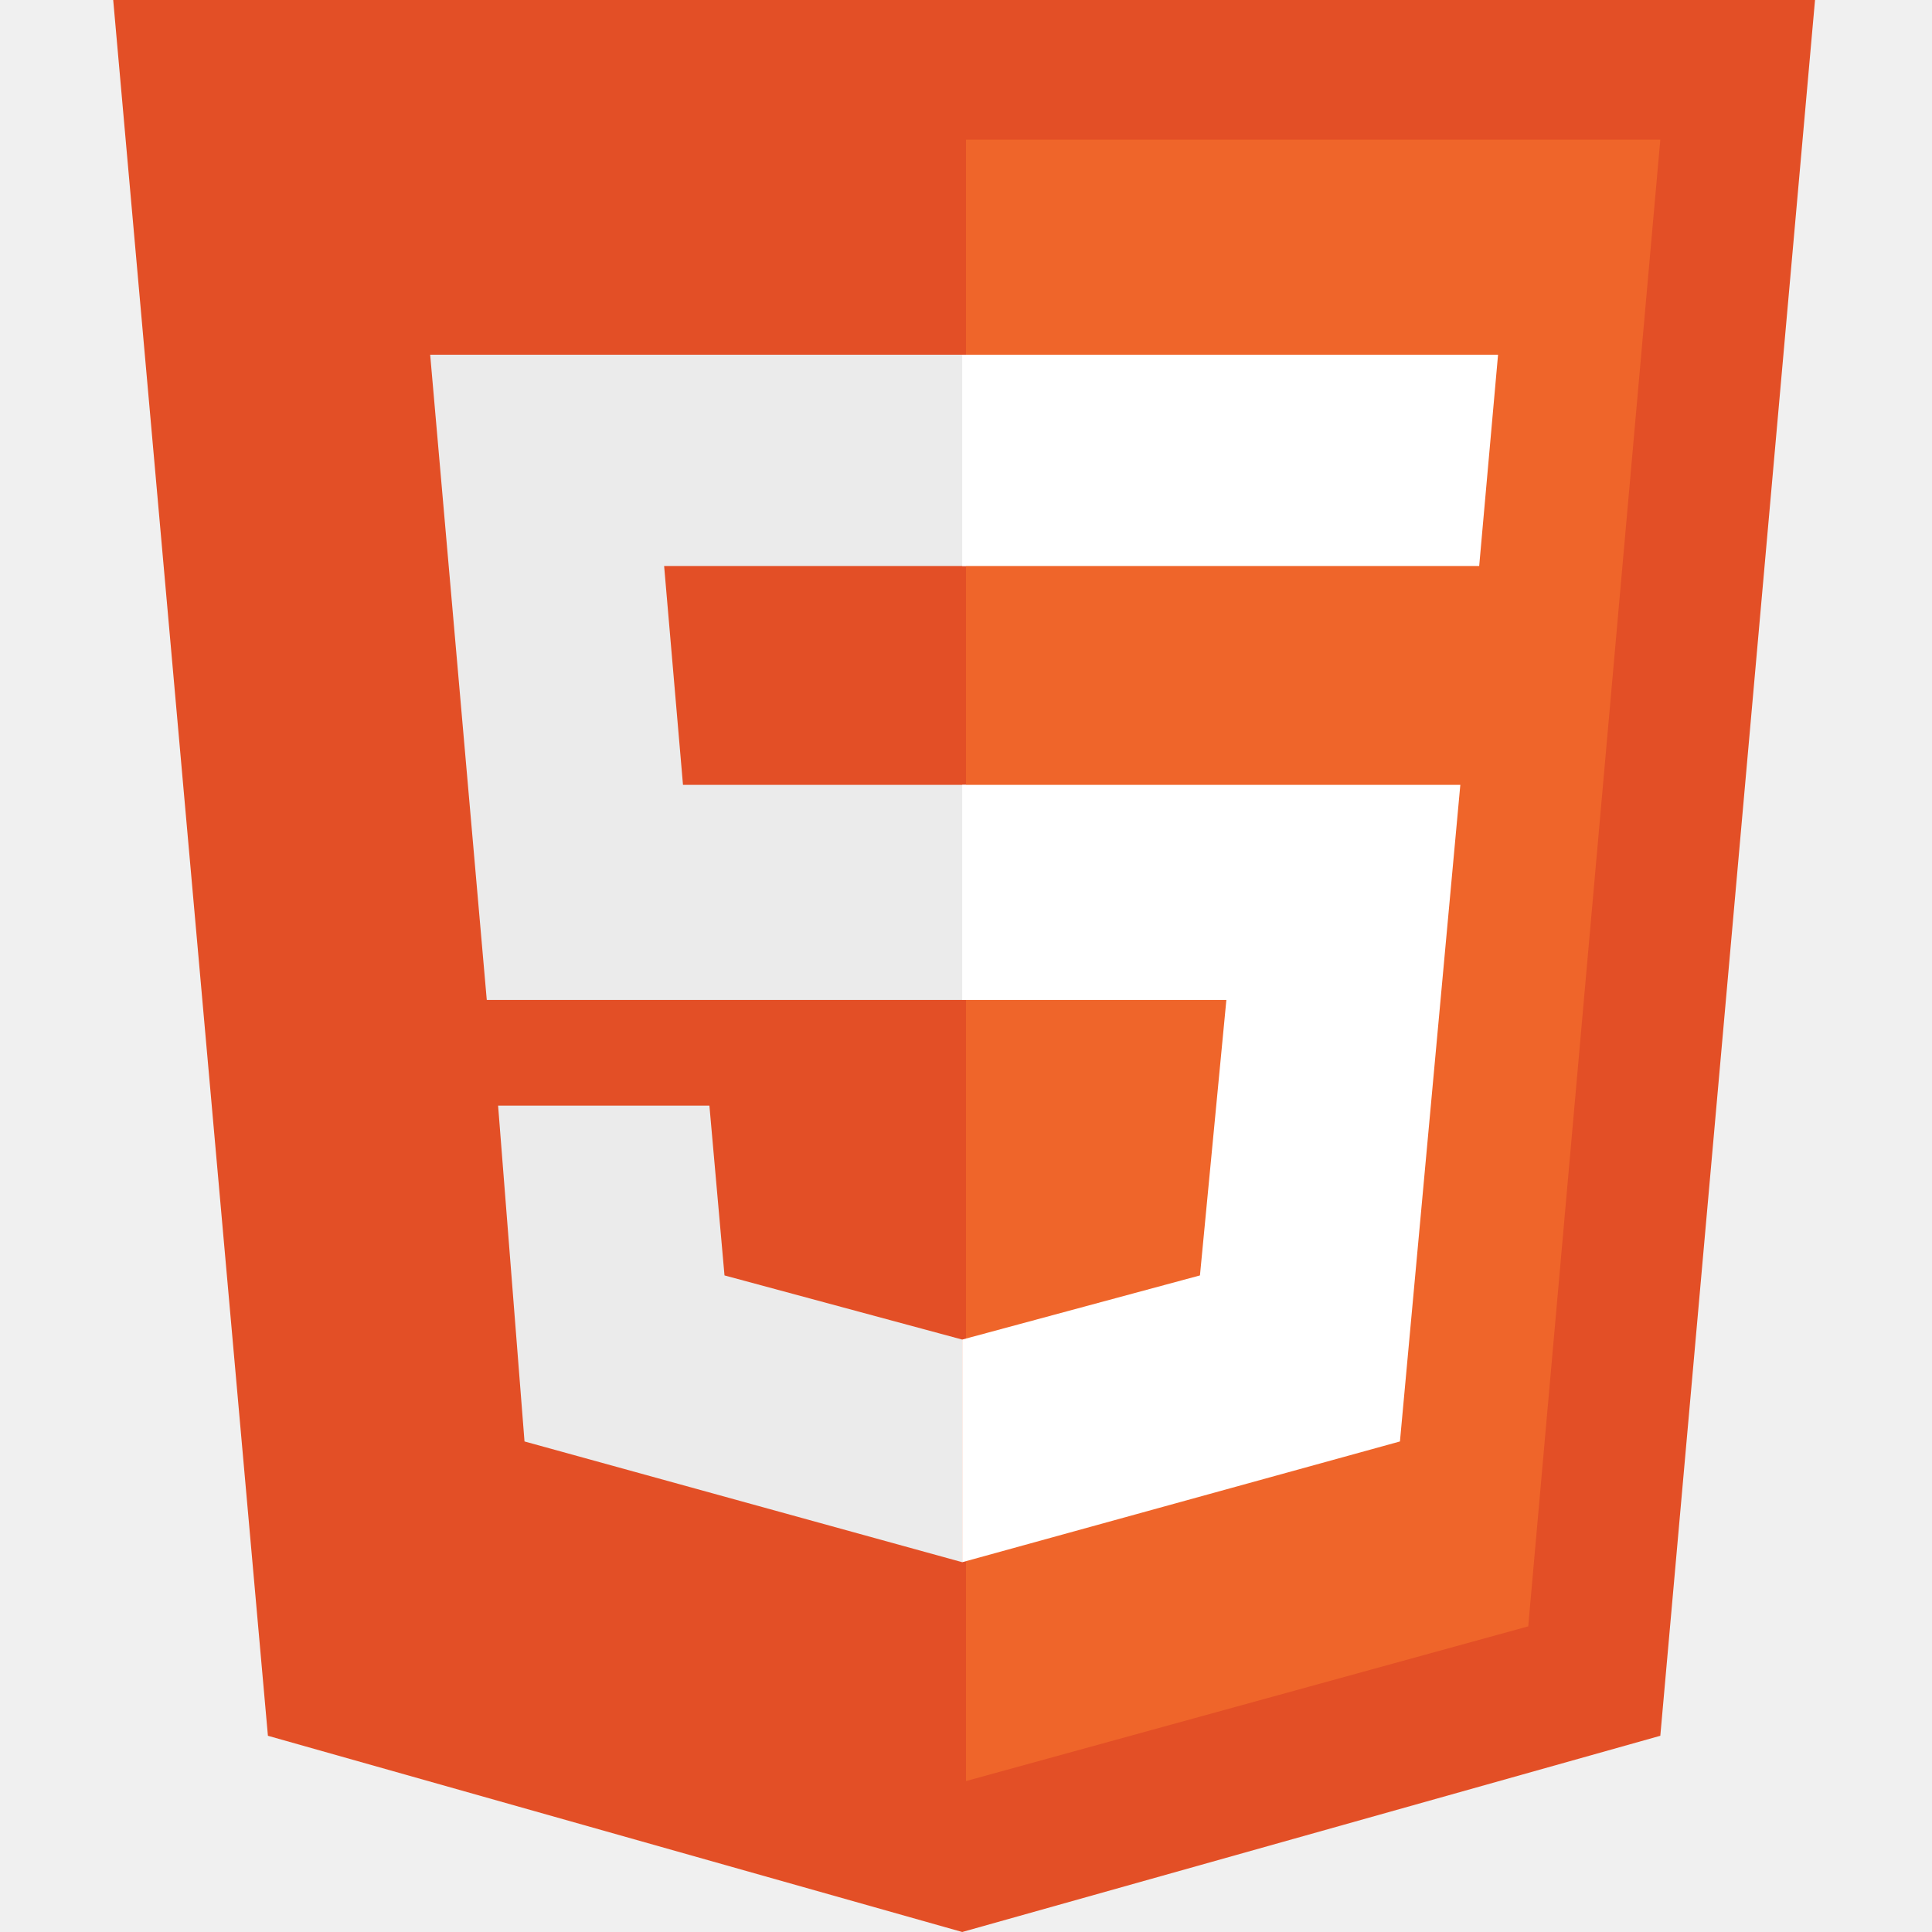
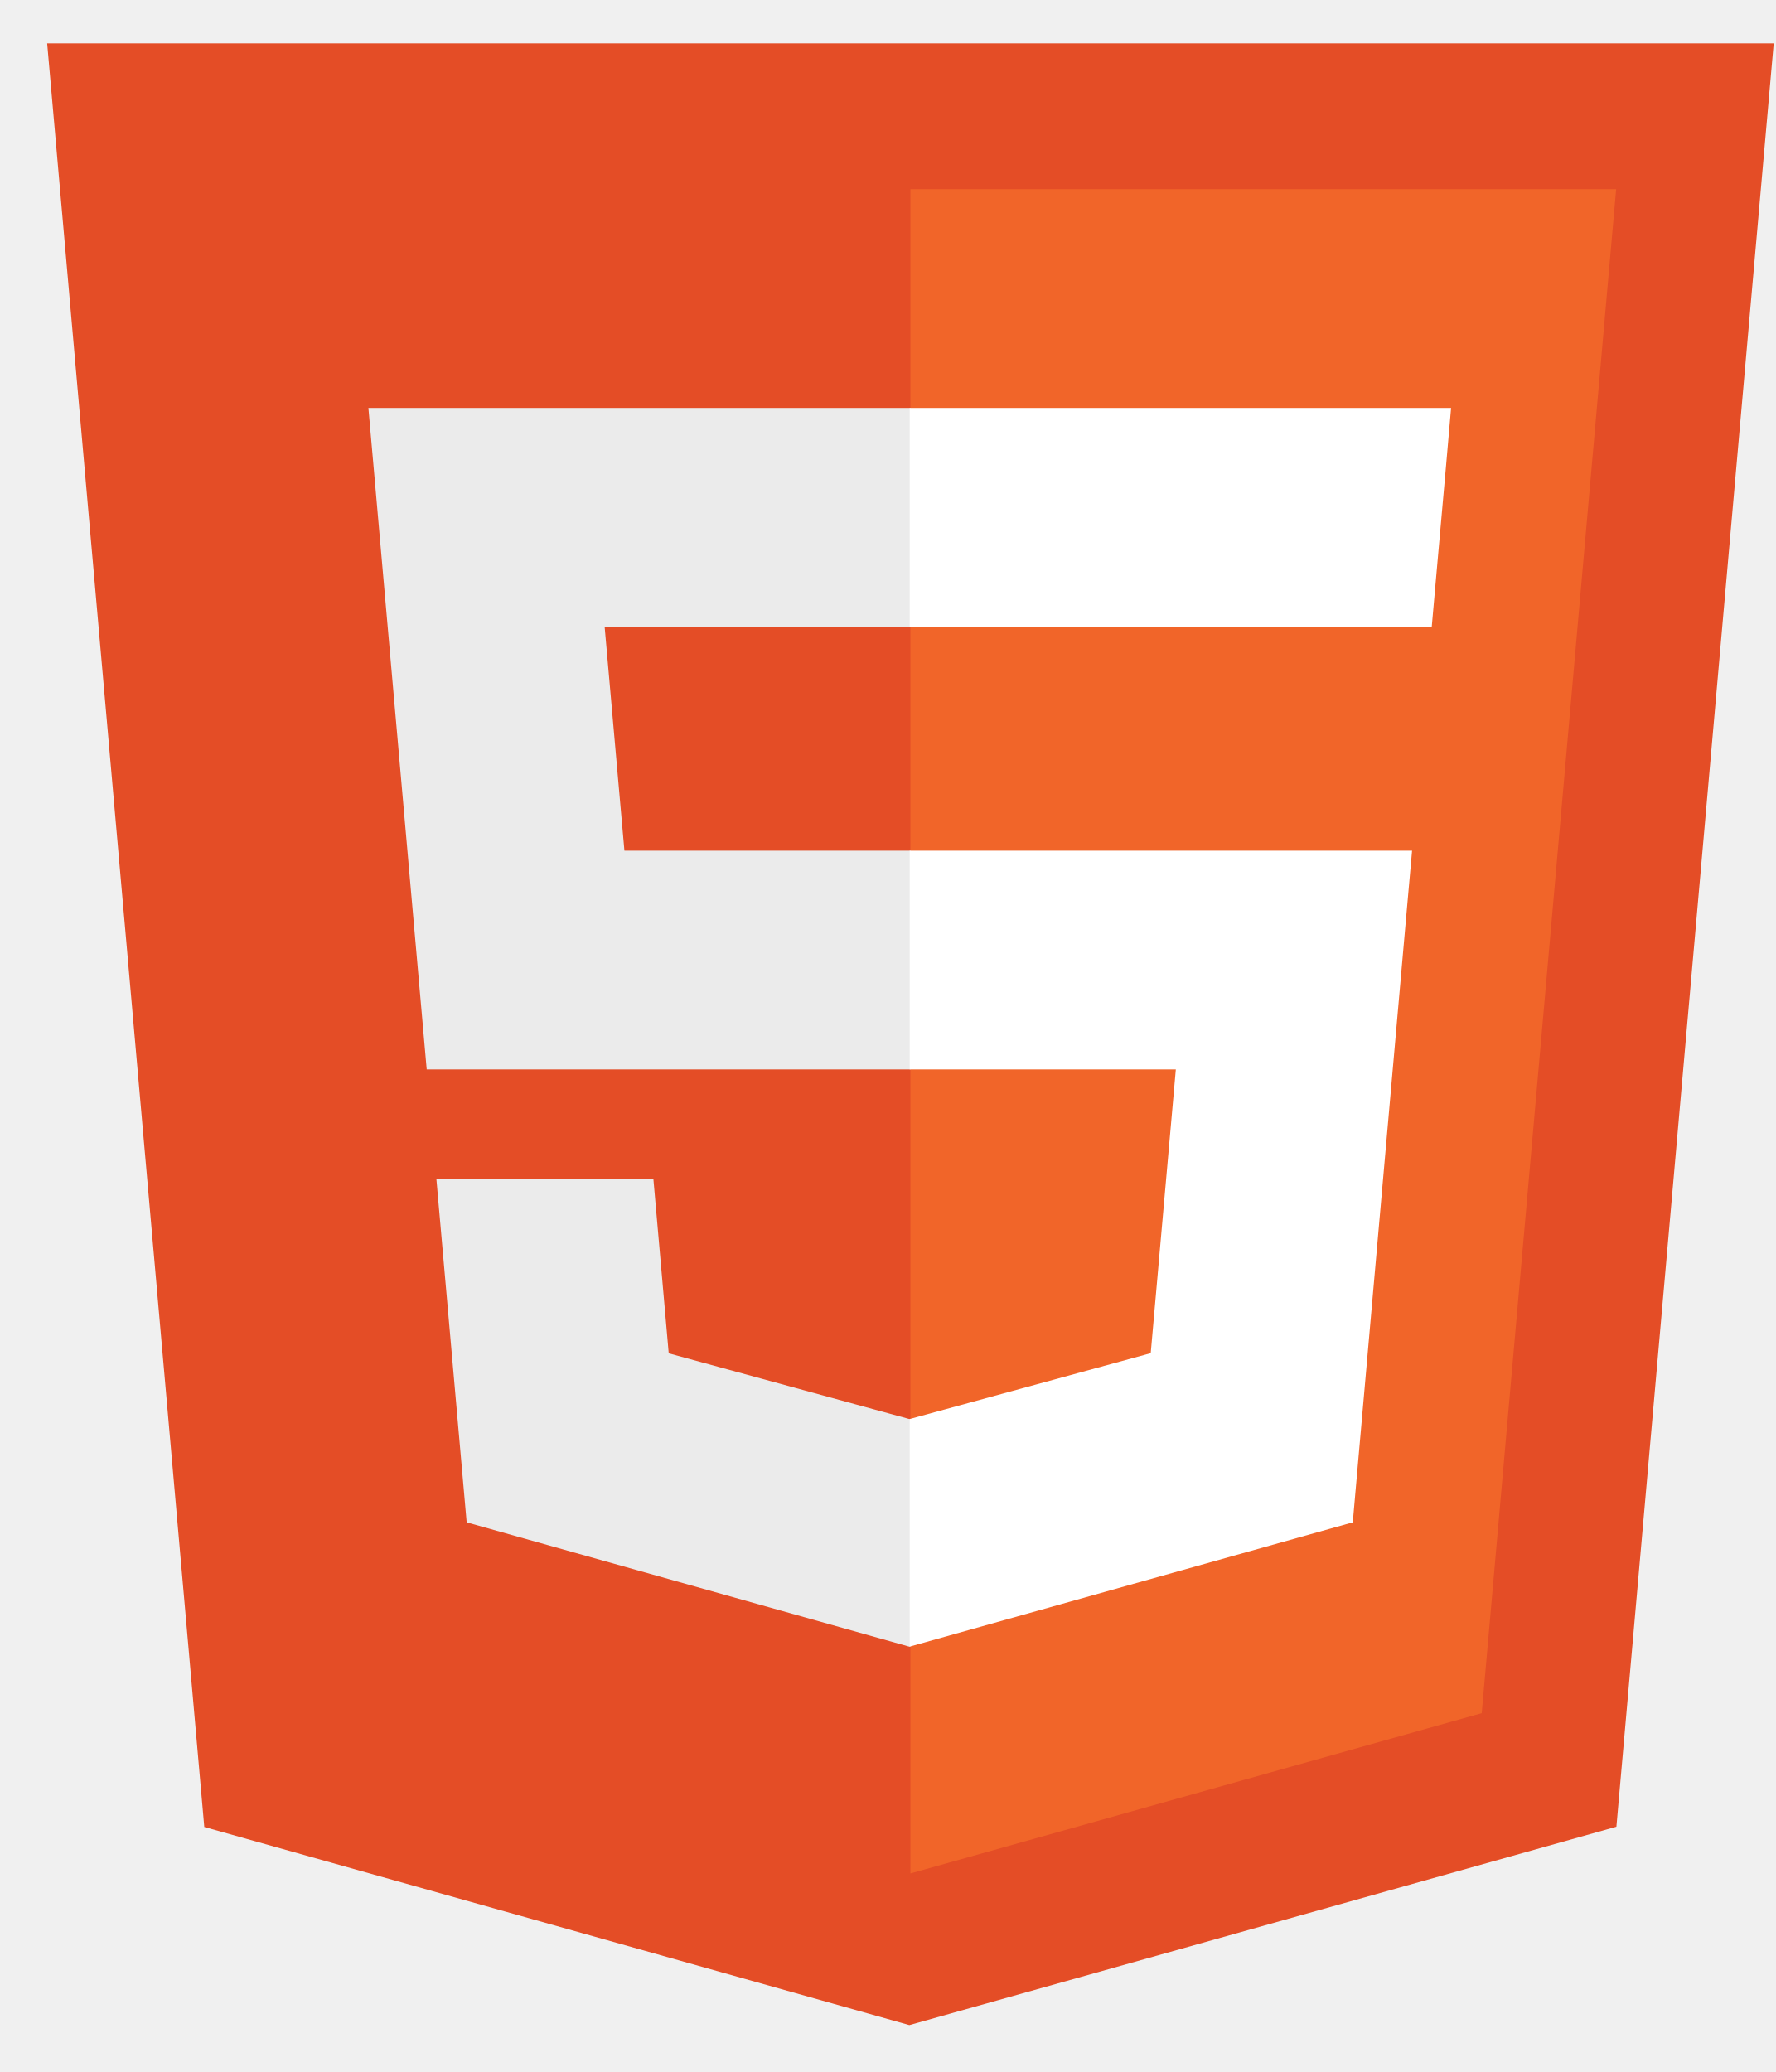
- <svg xmlns="http://www.w3.org/2000/svg" aria-label="HTML5" viewBox="0 0 512 512">
-   <path fill="#e34f26" d="M71 460L30 0h451l-41 460-185 52" />
-   <path fill="#ef652a" d="M256 472l149-41 35-394H256" />
-   <path fill="#ebebeb" d="M256 208h-75l-5-58h80V94H114l15 171h127zm-1 147l-63-17-4-45h-56l7 89 116 32z" />
-   <path fill="#fff" d="M255 208v57h70l-7 73-63 17v59l116-32 16-174zm0-114v56h137l5-56z" />
+ <svg xmlns="http://www.w3.org/2000/svg" width="36" height="42" viewBox="0 0 36 42" fill="none">
+   <path d="M4.141 37.033L0.956 0.879L35.956 0.879L32.767 37.028L18.434 41.049L4.141 37.033Z" fill="#E44D26" />
+   <path d="M18.456 37.975L30.037 34.726L32.762 3.835L18.456 3.835L18.456 37.975Z" fill="#F16529" />
+   <path d="M18.456 17.244H12.658L12.257 12.704H18.456V8.269H7.468L7.573 9.459L8.65 21.678H18.456V17.244ZM18.456 28.76L18.436 28.765L13.556 27.432L13.245 23.896H8.846L9.46 30.858L18.436 33.379L18.456 33.374V28.76Z" fill="#EBEBEB" />
+   <path d="M18.441 17.244V21.678H23.836L23.327 27.429L18.441 28.764V33.377L27.423 30.858L27.489 30.108L28.519 18.435L28.625 17.244H27.445H18.441ZM18.441 8.269V12.704H29.024L29.112 11.707L29.312 9.459L29.416 8.269H18.441Z" fill="white" />
</svg>
